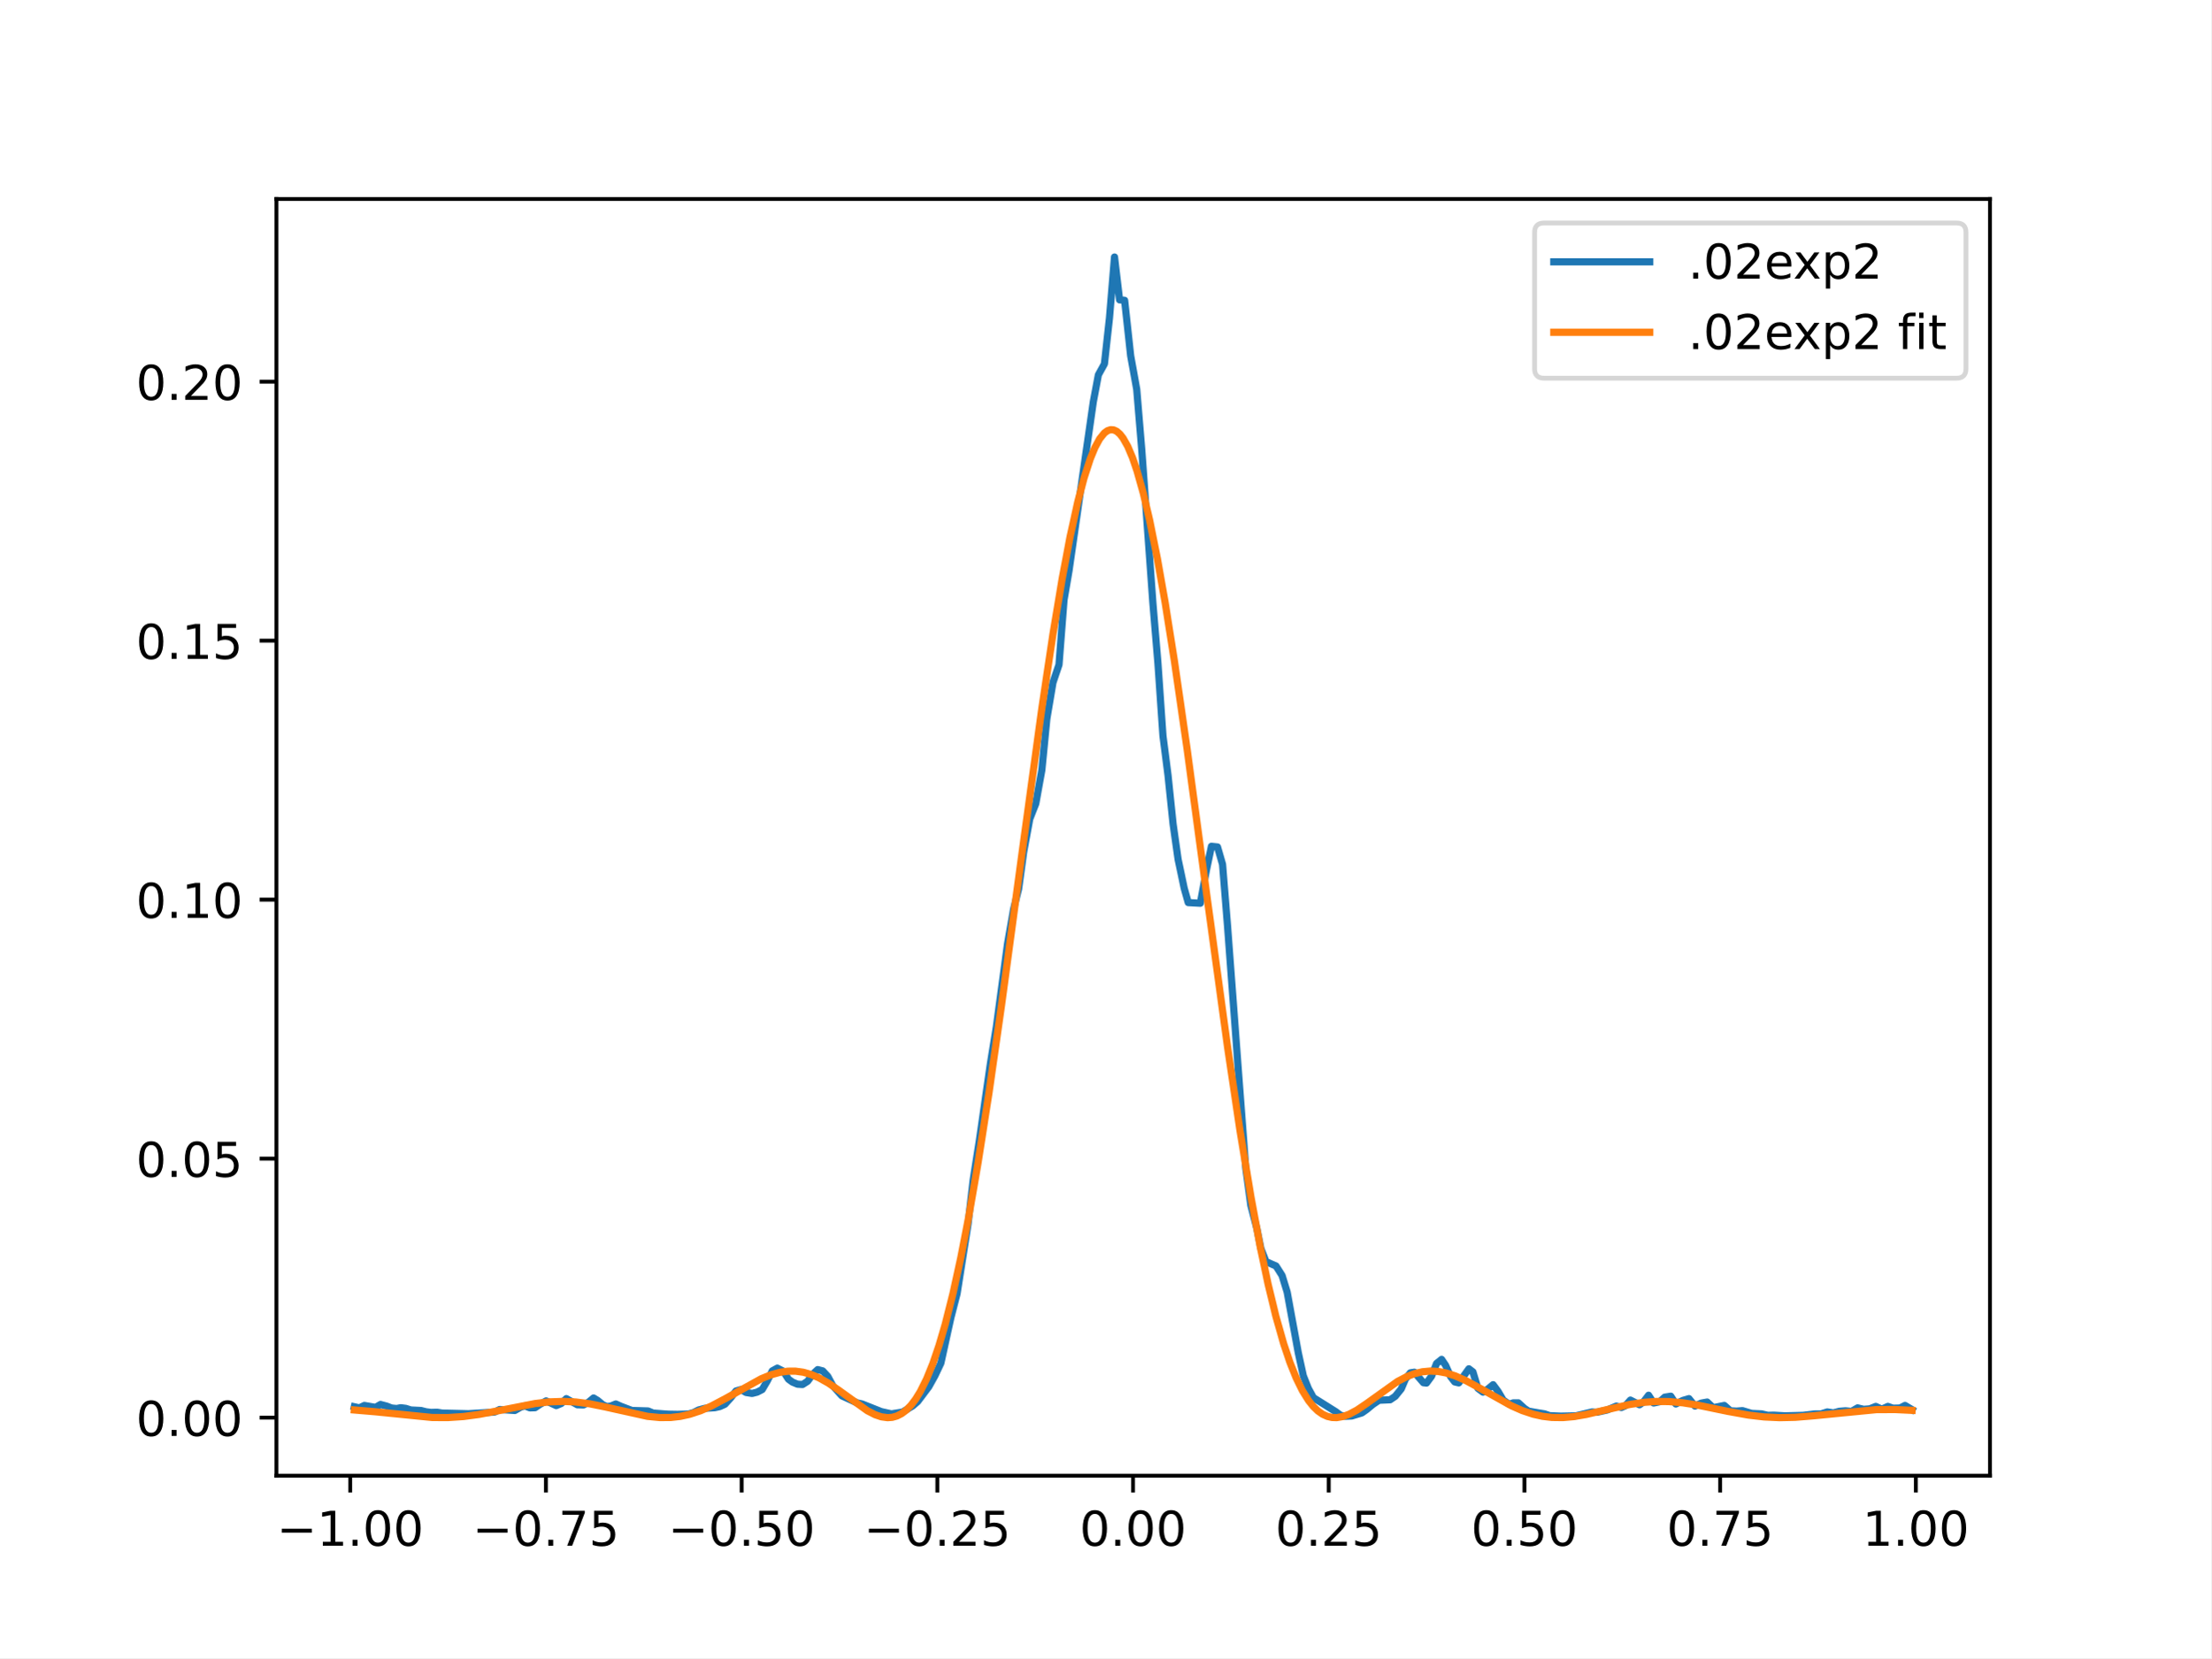
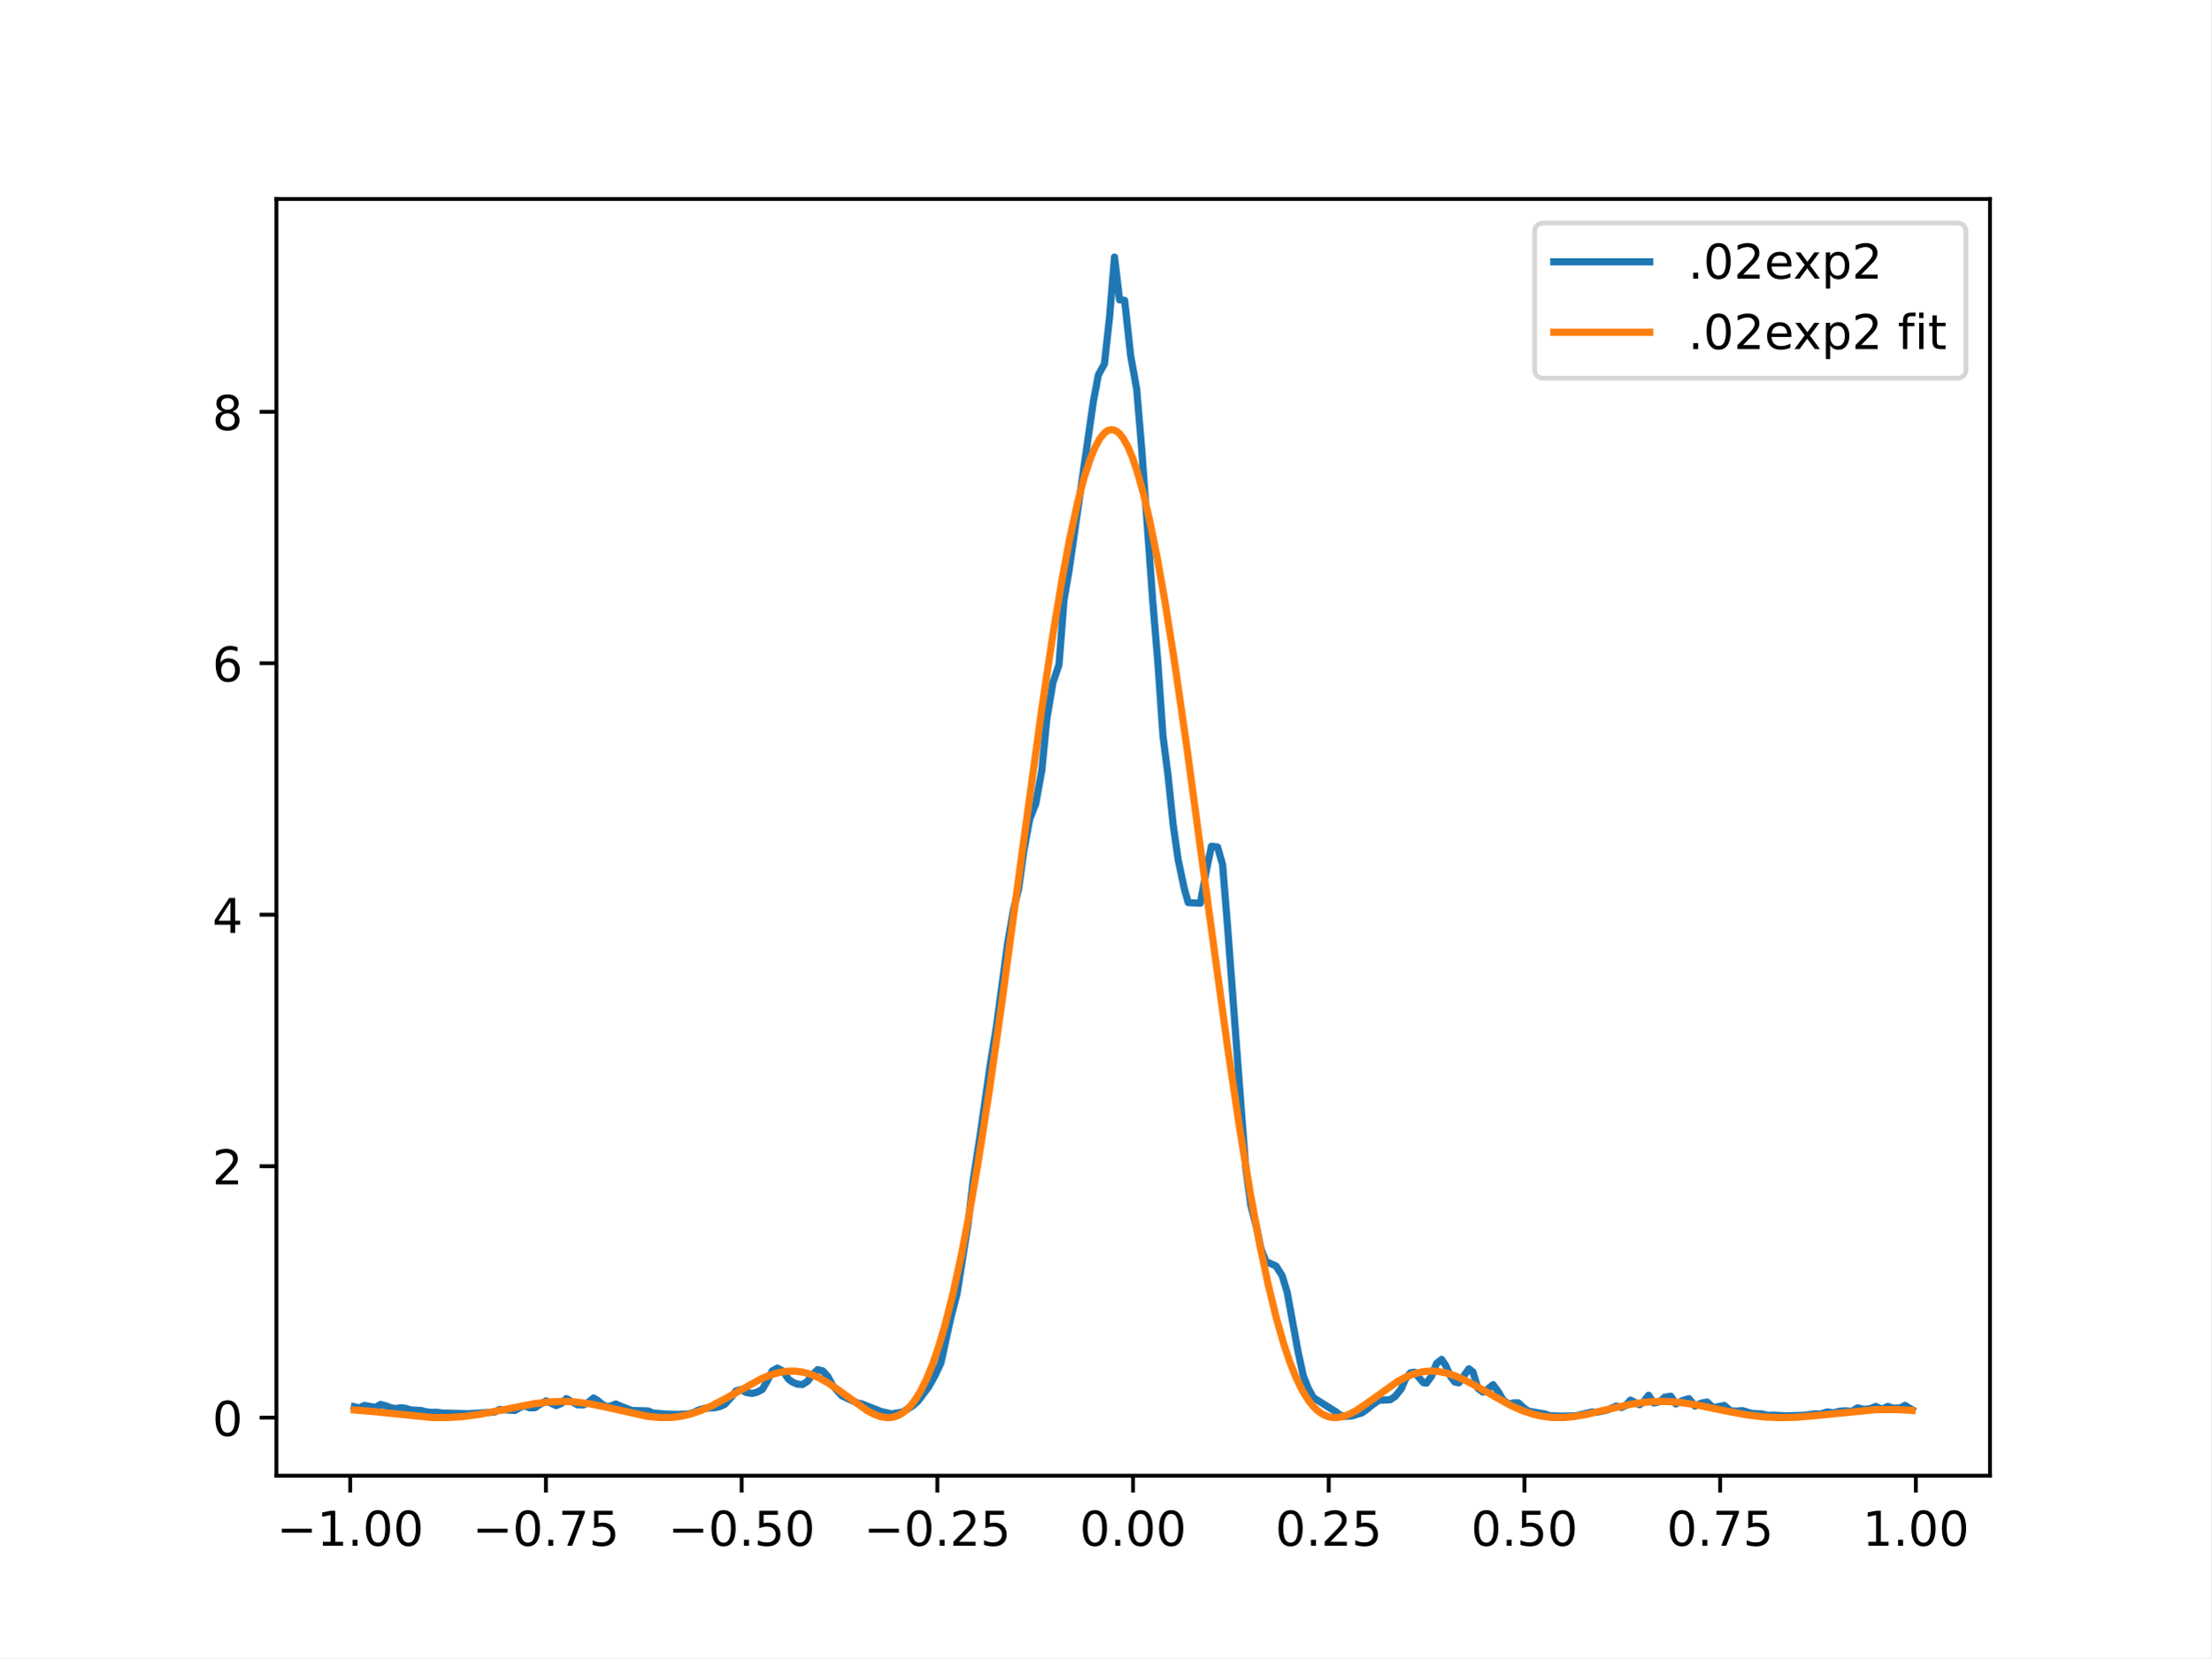
<svg xmlns="http://www.w3.org/2000/svg" xmlns:xlink="http://www.w3.org/1999/xlink" height="345.6pt" version="1.1" viewBox="0 0 460.8 345.6" width="460.8pt">
  <defs>
    <style type="text/css">*{stroke-linecap:butt;stroke-linejoin:round;}</style>
  </defs>
  <g id="figure_1">
    <g id="patch_1">
      <path d="M 0 345.6  L 460.8 345.6  L 460.8 0  L 0 0  z " style="fill:#ffffff;" />
    </g>
    <g id="axes_1">
      <g id="patch_2">
        <path d="M 57.6 307.584  L 414.72 307.584  L 414.72 41.472  L 57.6 41.472  z " style="fill:#ffffff;" />
      </g>
      <g id="matplotlib.axis_1">
        <g id="xtick_1">
          <g id="line2d_1">
            <defs>
-               <path d="M 0 0  L 0 3.5  " id="m2a68a736ae" style="stroke:#000000;stroke-width:0.8;" />
+               <path d="M 0 0  L 0 3.5  " id="mff30ae3c03" style="stroke:#000000;stroke-width:0.8;" />
            </defs>
            <g>
-               <use style="stroke:#000000;stroke-width:0.8;" x="72.983" xlink:href="#m2a68a736ae" y="307.584" />
+               <use style="stroke:#000000;stroke-width:0.8;" x="72.983" xlink:href="#mff30ae3c03" y="307.584" />
            </g>
          </g>
          <g id="text_1">
            <g transform="translate(57.66004 322.1824)scale(0.1 -0.1)">
              <defs>
                <path d="M 10.594 35.5  L 73.188 35.5  L 73.188 27.203  L 10.594 27.203  z " id="DejaVuSans-8722" />
                <path d="M 12.406 8.297  L 28.516 8.297  L 28.516 63.922  L 10.984 60.406  L 10.984 69.391  L 28.422 72.906  L 38.281 72.906  L 38.281 8.297  L 54.391 8.297  L 54.391 0  L 12.406 0  z " id="DejaVuSans-49" />
                <path d="M 10.688 12.406  L 21 12.406  L 21 0  L 10.688 0  z " id="DejaVuSans-46" />
                <path d="M 31.781 66.406  Q 24.172 66.406 20.328 58.906  Q 16.5 51.422 16.5 36.375  Q 16.5 21.391 20.328 13.891  Q 24.172 6.391 31.781 6.391  Q 39.453 6.391 43.281 13.891  Q 47.125 21.391 47.125 36.375  Q 47.125 51.422 43.281 58.906  Q 39.453 66.406 31.781 66.406  z M 31.781 74.219  Q 44.047 74.219 50.516 64.516  Q 56.984 54.828 56.984 36.375  Q 56.984 17.969 50.516 8.266  Q 44.047 -1.422 31.781 -1.422  Q 19.531 -1.422 13.062 8.266  Q 6.594 17.969 6.594 36.375  Q 6.594 54.828 13.062 64.516  Q 19.531 74.219 31.781 74.219  z " id="DejaVuSans-48" />
              </defs>
              <use xlink:href="#DejaVuSans-8722" />
              <use x="83.789" xlink:href="#DejaVuSans-49" />
              <use x="147.412" xlink:href="#DejaVuSans-46" />
              <use x="179.199" xlink:href="#DejaVuSans-48" />
              <use x="242.822" xlink:href="#DejaVuSans-48" />
            </g>
          </g>
        </g>
        <g id="xtick_2">
          <g id="line2d_2">
            <g>
-               <use style="stroke:#000000;stroke-width:0.8;" x="113.769" xlink:href="#m2a68a736ae" y="307.584" />
+               <use style="stroke:#000000;stroke-width:0.8;" x="113.769" xlink:href="#mff30ae3c03" y="307.584" />
            </g>
          </g>
          <g id="text_2">
            <g transform="translate(98.44652 322.1824)scale(0.1 -0.1)">
              <defs>
                <path d="M 8.203 72.906  L 55.078 72.906  L 55.078 68.703  L 28.609 0  L 18.312 0  L 43.219 64.594  L 8.203 64.594  z " id="DejaVuSans-55" />
                <path d="M 10.797 72.906  L 49.516 72.906  L 49.516 64.594  L 19.828 64.594  L 19.828 46.734  Q 21.969 47.469 24.109 47.828  Q 26.266 48.188 28.422 48.188  Q 40.625 48.188 47.75 41.5  Q 54.891 34.812 54.891 23.391  Q 54.891 11.625 47.562 5.094  Q 40.234 -1.422 26.906 -1.422  Q 22.312 -1.422 17.547 -0.641  Q 12.797 0.141 7.719 1.703  L 7.719 11.625  Q 12.109 9.234 16.797 8.062  Q 21.484 6.891 26.703 6.891  Q 35.156 6.891 40.078 11.328  Q 45.016 15.766 45.016 23.391  Q 45.016 31 40.078 35.438  Q 35.156 39.891 26.703 39.891  Q 22.75 39.891 18.812 39.016  Q 14.891 38.141 10.797 36.281  z " id="DejaVuSans-53" />
              </defs>
              <use xlink:href="#DejaVuSans-8722" />
              <use x="83.789" xlink:href="#DejaVuSans-48" />
              <use x="147.412" xlink:href="#DejaVuSans-46" />
              <use x="179.199" xlink:href="#DejaVuSans-55" />
              <use x="242.822" xlink:href="#DejaVuSans-53" />
            </g>
          </g>
        </g>
        <g id="xtick_3">
          <g id="line2d_3">
            <g>
-               <use style="stroke:#000000;stroke-width:0.8;" x="154.556" xlink:href="#m2a68a736ae" y="307.584" />
+               <use style="stroke:#000000;stroke-width:0.8;" x="154.556" xlink:href="#mff30ae3c03" y="307.584" />
            </g>
          </g>
          <g id="text_3">
            <g transform="translate(139.233 322.1824)scale(0.1 -0.1)">
              <use xlink:href="#DejaVuSans-8722" />
              <use x="83.789" xlink:href="#DejaVuSans-48" />
              <use x="147.412" xlink:href="#DejaVuSans-46" />
              <use x="179.199" xlink:href="#DejaVuSans-53" />
              <use x="242.822" xlink:href="#DejaVuSans-48" />
            </g>
          </g>
        </g>
        <g id="xtick_4">
          <g id="line2d_4">
            <g>
-               <use style="stroke:#000000;stroke-width:0.8;" x="195.342" xlink:href="#m2a68a736ae" y="307.584" />
+               <use style="stroke:#000000;stroke-width:0.8;" x="195.342" xlink:href="#mff30ae3c03" y="307.584" />
            </g>
          </g>
          <g id="text_4">
            <g transform="translate(180.0195 322.1824)scale(0.1 -0.1)">
              <defs>
                <path d="M 19.188 8.297  L 53.609 8.297  L 53.609 0  L 7.328 0  L 7.328 8.297  Q 12.938 14.109 22.625 23.891  Q 32.328 33.688 34.812 36.531  Q 39.547 41.844 41.422 45.531  Q 43.312 49.219 43.312 52.781  Q 43.312 58.594 39.234 62.25  Q 35.156 65.922 28.609 65.922  Q 23.969 65.922 18.812 64.312  Q 13.672 62.703 7.812 59.422  L 7.812 69.391  Q 13.766 71.781 18.938 73  Q 24.125 74.219 28.422 74.219  Q 39.75 74.219 46.484 68.547  Q 53.219 62.891 53.219 53.422  Q 53.219 48.922 51.531 44.891  Q 49.859 40.875 45.406 35.406  Q 44.188 33.984 37.641 27.219  Q 31.109 20.453 19.188 8.297  z " id="DejaVuSans-50" />
              </defs>
              <use xlink:href="#DejaVuSans-8722" />
              <use x="83.789" xlink:href="#DejaVuSans-48" />
              <use x="147.412" xlink:href="#DejaVuSans-46" />
              <use x="179.199" xlink:href="#DejaVuSans-50" />
              <use x="242.822" xlink:href="#DejaVuSans-53" />
            </g>
          </g>
        </g>
        <g id="xtick_5">
          <g id="line2d_5">
            <g>
-               <use style="stroke:#000000;stroke-width:0.8;" x="236.129" xlink:href="#m2a68a736ae" y="307.584" />
+               <use style="stroke:#000000;stroke-width:0.8;" x="236.129" xlink:href="#mff30ae3c03" y="307.584" />
            </g>
          </g>
          <g id="text_5">
            <g transform="translate(224.9958 322.1824)scale(0.1 -0.1)">
              <use xlink:href="#DejaVuSans-48" />
              <use x="63.623" xlink:href="#DejaVuSans-46" />
              <use x="95.41" xlink:href="#DejaVuSans-48" />
              <use x="159.033" xlink:href="#DejaVuSans-48" />
            </g>
          </g>
        </g>
        <g id="xtick_6">
          <g id="line2d_6">
            <g>
-               <use style="stroke:#000000;stroke-width:0.8;" x="276.915" xlink:href="#m2a68a736ae" y="307.584" />
+               <use style="stroke:#000000;stroke-width:0.8;" x="276.915" xlink:href="#mff30ae3c03" y="307.584" />
            </g>
          </g>
          <g id="text_6">
            <g transform="translate(265.7823 322.1824)scale(0.1 -0.1)">
              <use xlink:href="#DejaVuSans-48" />
              <use x="63.623" xlink:href="#DejaVuSans-46" />
              <use x="95.41" xlink:href="#DejaVuSans-50" />
              <use x="159.033" xlink:href="#DejaVuSans-53" />
            </g>
          </g>
        </g>
        <g id="xtick_7">
          <g id="line2d_7">
            <g>
-               <use style="stroke:#000000;stroke-width:0.8;" x="317.702" xlink:href="#m2a68a736ae" y="307.584" />
+               <use style="stroke:#000000;stroke-width:0.8;" x="317.702" xlink:href="#mff30ae3c03" y="307.584" />
            </g>
          </g>
          <g id="text_7">
            <g transform="translate(306.5688 322.1824)scale(0.1 -0.1)">
              <use xlink:href="#DejaVuSans-48" />
              <use x="63.623" xlink:href="#DejaVuSans-46" />
              <use x="95.41" xlink:href="#DejaVuSans-53" />
              <use x="159.033" xlink:href="#DejaVuSans-48" />
            </g>
          </g>
        </g>
        <g id="xtick_8">
          <g id="line2d_8">
            <g>
-               <use style="stroke:#000000;stroke-width:0.8;" x="358.488" xlink:href="#m2a68a736ae" y="307.584" />
+               <use style="stroke:#000000;stroke-width:0.8;" x="358.488" xlink:href="#mff30ae3c03" y="307.584" />
            </g>
          </g>
          <g id="text_8">
            <g transform="translate(347.3553 322.1824)scale(0.1 -0.1)">
              <use xlink:href="#DejaVuSans-48" />
              <use x="63.623" xlink:href="#DejaVuSans-46" />
              <use x="95.41" xlink:href="#DejaVuSans-55" />
              <use x="159.033" xlink:href="#DejaVuSans-53" />
            </g>
          </g>
        </g>
        <g id="xtick_9">
          <g id="line2d_9">
            <g>
-               <use style="stroke:#000000;stroke-width:0.8;" x="399.275" xlink:href="#m2a68a736ae" y="307.584" />
+               <use style="stroke:#000000;stroke-width:0.8;" x="399.275" xlink:href="#mff30ae3c03" y="307.584" />
            </g>
          </g>
          <g id="text_9">
            <g transform="translate(388.1418 322.1824)scale(0.1 -0.1)">
              <use xlink:href="#DejaVuSans-49" />
              <use x="63.623" xlink:href="#DejaVuSans-46" />
              <use x="95.41" xlink:href="#DejaVuSans-48" />
              <use x="159.033" xlink:href="#DejaVuSans-48" />
            </g>
          </g>
        </g>
      </g>
      <g id="matplotlib.axis_2">
        <g id="ytick_1">
          <g id="line2d_10">
            <defs>
-               <path d="M 0 0  L -3.5 0  " id="m5c6362e854" style="stroke:#000000;stroke-width:0.8;" />
+               <path d="M 0 0  L -3.5 0  " id="m3952f6b83d" style="stroke:#000000;stroke-width:0.8;" />
            </defs>
            <g>
-               <use style="stroke:#000000;stroke-width:0.8;" x="57.6" xlink:href="#m5c6362e854" y="295.488" />
+               <use style="stroke:#000000;stroke-width:0.8;" x="57.6" xlink:href="#m3952f6b83d" y="295.488" />
            </g>
          </g>
          <g id="text_10">
-             <g transform="translate(28.33438 299.2872)scale(0.1 -0.1)">
-               <use xlink:href="#DejaVuSans-48" />
-               <use x="63.623" xlink:href="#DejaVuSans-46" />
-               <use x="95.41" xlink:href="#DejaVuSans-48" />
-               <use x="159.033" xlink:href="#DejaVuSans-48" />
+             <g transform="translate(44.2375 299.2872)scale(0.1 -0.1)">
+               <use xlink:href="#DejaVuSans-48" />
            </g>
          </g>
        </g>
        <g id="ytick_2">
          <g id="line2d_11">
            <g>
-               <use style="stroke:#000000;stroke-width:0.8;" x="57.6" xlink:href="#m5c6362e854" y="241.502" />
+               <use style="stroke:#000000;stroke-width:0.8;" x="57.6" xlink:href="#m3952f6b83d" y="243.071" />
            </g>
          </g>
          <g id="text_11">
-             <g transform="translate(28.33438 245.3009)scale(0.1 -0.1)">
-               <use xlink:href="#DejaVuSans-48" />
-               <use x="63.623" xlink:href="#DejaVuSans-46" />
-               <use x="95.41" xlink:href="#DejaVuSans-48" />
-               <use x="159.033" xlink:href="#DejaVuSans-53" />
+             <g transform="translate(44.2375 246.8705)scale(0.1 -0.1)">
+               <use xlink:href="#DejaVuSans-50" />
            </g>
          </g>
        </g>
        <g id="ytick_3">
          <g id="line2d_12">
            <g>
-               <use style="stroke:#000000;stroke-width:0.8;" x="57.6" xlink:href="#m5c6362e854" y="187.515" />
+               <use style="stroke:#000000;stroke-width:0.8;" x="57.6" xlink:href="#m3952f6b83d" y="190.654" />
            </g>
          </g>
          <g id="text_12">
-             <g transform="translate(28.33438 191.3147)scale(0.1 -0.1)">
-               <use xlink:href="#DejaVuSans-48" />
-               <use x="63.623" xlink:href="#DejaVuSans-46" />
-               <use x="95.41" xlink:href="#DejaVuSans-49" />
-               <use x="159.033" xlink:href="#DejaVuSans-48" />
+             <g transform="translate(44.2375 194.4537)scale(0.1 -0.1)">
+               <defs>
+                 <path d="M 37.797 64.312  L 12.891 25.391  L 37.797 25.391  z M 35.203 72.906  L 47.609 72.906  L 47.609 25.391  L 58.016 25.391  L 58.016 17.188  L 47.609 17.188  L 47.609 0  L 37.797 0  L 37.797 17.188  L 4.891 17.188  L 4.891 26.703  z " id="DejaVuSans-52" />
+               </defs>
+               <use xlink:href="#DejaVuSans-52" />
            </g>
          </g>
        </g>
        <g id="ytick_4">
          <g id="line2d_13">
            <g>
-               <use style="stroke:#000000;stroke-width:0.8;" x="57.6" xlink:href="#m5c6362e854" y="133.529" />
+               <use style="stroke:#000000;stroke-width:0.8;" x="57.6" xlink:href="#m3952f6b83d" y="138.238" />
            </g>
          </g>
          <g id="text_13">
-             <g transform="translate(28.33438 137.3284)scale(0.1 -0.1)">
-               <use xlink:href="#DejaVuSans-48" />
-               <use x="63.623" xlink:href="#DejaVuSans-46" />
-               <use x="95.41" xlink:href="#DejaVuSans-49" />
-               <use x="159.033" xlink:href="#DejaVuSans-53" />
+             <g transform="translate(44.2375 142.0369)scale(0.1 -0.1)">
+               <defs>
+                 <path d="M 33.016 40.375  Q 26.375 40.375 22.484 35.828  Q 18.609 31.297 18.609 23.391  Q 18.609 15.531 22.484 10.953  Q 26.375 6.391 33.016 6.391  Q 39.656 6.391 43.531 10.953  Q 47.406 15.531 47.406 23.391  Q 47.406 31.297 43.531 35.828  Q 39.656 40.375 33.016 40.375  z M 52.594 71.297  L 52.594 62.312  Q 48.875 64.062 45.094 64.984  Q 41.312 65.922 37.594 65.922  Q 27.828 65.922 22.672 59.328  Q 17.531 52.734 16.797 39.406  Q 19.672 43.656 24.016 45.922  Q 28.375 48.188 33.594 48.188  Q 44.578 48.188 50.953 41.516  Q 57.328 34.859 57.328 23.391  Q 57.328 12.156 50.688 5.359  Q 44.047 -1.422 33.016 -1.422  Q 20.359 -1.422 13.672 8.266  Q 6.984 17.969 6.984 36.375  Q 6.984 53.656 15.188 63.938  Q 23.391 74.219 37.203 74.219  Q 40.922 74.219 44.703 73.484  Q 48.484 72.75 52.594 71.297  z " id="DejaVuSans-54" />
+               </defs>
+               <use xlink:href="#DejaVuSans-54" />
            </g>
          </g>
        </g>
        <g id="ytick_5">
          <g id="line2d_14">
            <g>
-               <use style="stroke:#000000;stroke-width:0.8;" x="57.6" xlink:href="#m5c6362e854" y="79.543" />
+               <use style="stroke:#000000;stroke-width:0.8;" x="57.6" xlink:href="#m3952f6b83d" y="85.821" />
            </g>
          </g>
          <g id="text_14">
-             <g transform="translate(28.33438 83.34209)scale(0.1 -0.1)">
-               <use xlink:href="#DejaVuSans-48" />
-               <use x="63.623" xlink:href="#DejaVuSans-46" />
-               <use x="95.41" xlink:href="#DejaVuSans-50" />
-               <use x="159.033" xlink:href="#DejaVuSans-48" />
+             <g transform="translate(44.2375 89.62017)scale(0.1 -0.1)">
+               <defs>
+                 <path d="M 31.781 34.625  Q 24.75 34.625 20.719 30.859  Q 16.703 27.094 16.703 20.516  Q 16.703 13.922 20.719 10.156  Q 24.75 6.391 31.781 6.391  Q 38.812 6.391 42.859 10.172  Q 46.922 13.969 46.922 20.516  Q 46.922 27.094 42.891 30.859  Q 38.875 34.625 31.781 34.625  z M 21.922 38.812  Q 15.578 40.375 12.031 44.719  Q 8.5 49.078 8.5 55.328  Q 8.5 64.062 14.719 69.141  Q 20.953 74.219 31.781 74.219  Q 42.672 74.219 48.875 69.141  Q 55.078 64.062 55.078 55.328  Q 55.078 49.078 51.531 44.719  Q 48 40.375 41.703 38.812  Q 48.828 37.156 52.797 32.312  Q 56.781 27.484 56.781 20.516  Q 56.781 9.906 50.312 4.234  Q 43.844 -1.422 31.781 -1.422  Q 19.734 -1.422 13.25 4.234  Q 6.781 9.906 6.781 20.516  Q 6.781 27.484 10.781 32.312  Q 14.797 37.156 21.922 38.812  z M 18.312 54.391  Q 18.312 48.734 21.844 45.562  Q 25.391 42.391 31.781 42.391  Q 38.141 42.391 41.719 45.562  Q 45.312 48.734 45.312 54.391  Q 45.312 60.062 41.719 63.234  Q 38.141 66.406 31.781 66.406  Q 25.391 66.406 21.844 63.234  Q 18.312 60.062 18.312 54.391  z " id="DejaVuSans-56" />
+               </defs>
+               <use xlink:href="#DejaVuSans-56" />
            </g>
          </g>
        </g>
      </g>
      <g id="line2d_15">
-         <path clip-path="url(#pb1688c7084)" d="M 73.833 293.212  L 74.885 293.448  L 75.937 292.941  L 78.251 293.347  L 79.303 292.738  L 80.566 293.076  L 81.618 293.482  L 82.67 293.583  L 83.511 293.414  L 84.563 293.55  L 85.615 293.888  L 87.719 293.989  L 88.771 294.259  L 89.823 294.395  L 91.086 294.361  L 92.138 294.53  L 97.608 294.665  L 103.079 294.327  L 104.131 293.786  L 107.287 293.989  L 108.55 293.279  L 109.391 293.043  L 110.443 293.448  L 111.495 293.414  L 112.547 292.705  L 113.81 291.995  L 115.914 292.975  L 116.966 292.536  L 118.018 291.522  L 120.332 292.806  L 121.595 292.84  L 122.647 292.265  L 123.699 291.386  L 124.54 291.893  L 125.592 292.772  L 126.434 293.178  L 127.276 293.076  L 128.328 292.637  L 129.38 293.11  L 131.694 293.989  L 135.061 294.09  L 136.113 294.53  L 139.269 294.766  L 141.162 294.8  L 143.477 294.733  L 144.529 294.428  L 145.581 293.888  L 146.843 293.55  L 148.947 293.414  L 149.999 293.178  L 151.051 292.705  L 152.314 291.319  L 153.366 289.933  L 154.418 289.629  L 155.47 290.237  L 156.732 290.44  L 157.784 290.17  L 158.836 289.629  L 159.888 287.837  L 160.94 285.742  L 161.992 285.167  L 163.255 285.809  L 164.307 287.465  L 165.148 288.074  L 166.2 288.513  L 167.252 288.581  L 168.304 287.905  L 169.356 286.451  L 170.409 285.471  L 171.461 285.742  L 172.513 286.891  L 173.565 288.851  L 175.458 290.947  L 178.614 292.4  L 179.666 292.637  L 183.664 294.226  L 185.768 294.699  L 188.083 294.327  L 190.187 293.043  L 191.239 292.13  L 193.553 289.054  L 194.815 286.789  L 196.078 284.119  L 198.182 274.554  L 199.444 269.687  L 201.759 255.017  L 202.811 245.925  L 204.073 237.914  L 206.388 221.792  L 207.65 213.984  L 209.965 196.78  L 211.227 189.512  L 212.279 185.287  L 213.331 177.615  L 214.594 170.72  L 215.856 167.509  L 217.118 160.546  L 218.17 149.797  L 219.433 142.294  L 220.695 138.542  L 221.747 125.022  L 222.799 118.87  L 227.849 83.752  L 228.901 78.141  L 230.163 75.842  L 231.215 66.311  L 232.268 53.568  L 233.32 62.491  L 234.372 62.593  L 235.634 74.152  L 236.896 81.149  L 237.948 93.79  L 240.263 125.664  L 241.315 138.238  L 242.367 153.414  L 243.419 161.593  L 244.471 171.734  L 245.523 179.136  L 246.785 185.118  L 247.627 188.127  L 250.152 188.262  L 251.414 181.4  L 252.466 176.398  L 253.729 176.533  L 254.781 180.15  L 255.833 193.163  L 258.358 226.862  L 259.62 243.491  L 260.672 251.198  L 261.935 256.099  L 262.776 260.223  L 263.828 262.96  L 265.932 263.873  L 267.195 265.867  L 268.247 269.315  L 270.561 281.922  L 271.613 286.756  L 272.665 289.392  L 273.717 291.319  L 278.346 294.226  L 279.398 295.003  L 280.45 295.206  L 281.713 295.138  L 283.817 294.496  L 284.869 293.752  L 286.131 292.705  L 287.394 291.86  L 289.708 291.758  L 290.76 291.048  L 292.022 289.493  L 292.864 287.499  L 293.916 286.147  L 294.758 286.012  L 296.651 288.209  L 297.283 288.277  L 298.335 286.857  L 299.387 284.187  L 300.439 283.342  L 301.28 284.592  L 302.332 286.958  L 303.174 288.04  L 304.016 288.243  L 306.12 285.302  L 306.961 285.944  L 308.013 289.392  L 309.065 290.17  L 310.117 289.493  L 311.169 288.615  L 312.221 290.034  L 313.273 291.826  L 314.536 292.705  L 315.377 292.4  L 316.429 292.4  L 317.692 293.55  L 318.533 294.124  L 320.638 294.496  L 321.9 294.699  L 322.952 295.071  L 325.266 295.172  L 328.422 295.104  L 331.789 294.293  L 332.841 294.361  L 334.945 293.888  L 336.839 293.076  L 337.891 293.381  L 338.732 293.009  L 339.784 291.826  L 341.678 292.806  L 342.52 292.198  L 343.572 290.812  L 344.624 292.434  L 345.886 292.164  L 346.938 291.217  L 348.201 291.015  L 349.253 292.637  L 350.725 291.893  L 351.988 291.522  L 353.25 293.076  L 354.513 292.468  L 355.775 292.231  L 357.038 293.414  L 359.352 292.941  L 360.614 294.057  L 361.877 294.124  L 363.139 294.023  L 365.033 294.597  L 367.137 294.699  L 368.399 295.003  L 369.662 294.969  L 371.976 295.104  L 375.764 295.003  L 378.288 294.699  L 379.551 294.699  L 380.813 294.293  L 382.076 294.496  L 383.338 294.158  L 384.601 294.057  L 385.863 294.192  L 387.125 293.448  L 388.388 293.752  L 389.65 293.651  L 390.913 293.144  L 392.175 293.719  L 393.438 293.144  L 394.49 293.516  L 395.962 293.482  L 397.014 292.941  L 398.487 293.82  L 398.487 293.82  " style="fill:none;stroke:#1f77b4;stroke-linecap:square;stroke-width:1.5;" />
+         <path clip-path="url(#p4b819ec51a)" d="M 73.833 293.212  L 74.885 293.448  L 75.937 292.941  L 78.251 293.347  L 79.303 292.738  L 80.566 293.076  L 81.618 293.482  L 82.67 293.583  L 83.511 293.414  L 84.563 293.55  L 85.615 293.888  L 87.719 293.989  L 88.771 294.259  L 89.823 294.395  L 91.086 294.361  L 92.138 294.53  L 97.608 294.665  L 103.079 294.327  L 104.131 293.786  L 107.287 293.989  L 108.55 293.279  L 109.391 293.043  L 110.443 293.448  L 111.495 293.414  L 112.547 292.705  L 113.81 291.995  L 115.914 292.975  L 116.966 292.536  L 118.018 291.522  L 120.332 292.806  L 121.595 292.84  L 122.647 292.265  L 123.699 291.386  L 124.54 291.893  L 125.592 292.772  L 126.434 293.178  L 127.276 293.076  L 128.328 292.637  L 129.38 293.11  L 131.694 293.989  L 135.061 294.09  L 136.113 294.53  L 139.269 294.766  L 141.162 294.8  L 143.477 294.733  L 144.529 294.428  L 145.581 293.888  L 146.843 293.55  L 148.947 293.414  L 149.999 293.178  L 151.051 292.705  L 152.314 291.319  L 153.366 289.933  L 154.418 289.629  L 155.47 290.237  L 156.732 290.44  L 157.784 290.17  L 158.836 289.629  L 159.888 287.837  L 160.94 285.742  L 161.992 285.167  L 163.255 285.809  L 164.307 287.465  L 165.148 288.074  L 166.2 288.513  L 167.252 288.581  L 168.304 287.905  L 169.356 286.451  L 170.409 285.471  L 171.461 285.742  L 172.513 286.891  L 173.565 288.851  L 175.458 290.947  L 178.614 292.4  L 179.666 292.637  L 183.664 294.226  L 185.768 294.699  L 188.083 294.327  L 190.187 293.043  L 191.239 292.13  L 193.553 289.054  L 194.815 286.789  L 196.078 284.119  L 198.182 274.554  L 199.444 269.687  L 201.759 255.017  L 202.811 245.925  L 204.073 237.914  L 206.388 221.792  L 207.65 213.984  L 209.965 196.78  L 211.227 189.512  L 212.279 185.287  L 213.331 177.615  L 214.594 170.72  L 215.856 167.509  L 217.118 160.546  L 218.17 149.797  L 219.433 142.294  L 220.695 138.542  L 221.747 125.022  L 222.799 118.87  L 227.849 83.752  L 228.901 78.141  L 230.163 75.842  L 231.215 66.311  L 232.268 53.568  L 233.32 62.491  L 234.372 62.593  L 235.634 74.152  L 236.896 81.149  L 237.948 93.79  L 240.263 125.664  L 241.315 138.238  L 242.367 153.414  L 243.419 161.593  L 244.471 171.734  L 245.523 179.136  L 246.785 185.118  L 247.627 188.127  L 250.152 188.262  L 251.414 181.4  L 252.466 176.398  L 253.729 176.533  L 254.781 180.15  L 255.833 193.163  L 258.358 226.862  L 259.62 243.491  L 260.672 251.198  L 261.935 256.099  L 262.776 260.223  L 263.828 262.96  L 265.932 263.873  L 267.195 265.867  L 268.247 269.315  L 270.561 281.922  L 271.613 286.756  L 272.665 289.392  L 273.717 291.319  L 278.346 294.226  L 279.398 295.003  L 280.45 295.206  L 281.713 295.138  L 283.817 294.496  L 284.869 293.752  L 286.131 292.705  L 287.394 291.86  L 289.708 291.758  L 290.76 291.048  L 292.022 289.493  L 292.864 287.499  L 293.916 286.147  L 294.758 286.012  L 296.651 288.209  L 297.283 288.277  L 298.335 286.857  L 299.387 284.187  L 300.439 283.342  L 301.28 284.592  L 302.332 286.958  L 303.174 288.04  L 304.016 288.243  L 306.12 285.302  L 306.961 285.944  L 308.013 289.392  L 309.065 290.17  L 310.117 289.493  L 311.169 288.615  L 312.221 290.034  L 313.273 291.826  L 314.536 292.705  L 315.377 292.4  L 316.429 292.4  L 317.692 293.55  L 318.533 294.124  L 320.638 294.496  L 321.9 294.699  L 322.952 295.071  L 325.266 295.172  L 328.422 295.104  L 331.789 294.293  L 332.841 294.361  L 334.945 293.888  L 336.839 293.076  L 337.891 293.381  L 338.732 293.009  L 339.784 291.826  L 341.678 292.806  L 342.52 292.198  L 343.572 290.812  L 344.624 292.434  L 345.886 292.164  L 346.938 291.217  L 348.201 291.015  L 349.253 292.637  L 350.725 291.893  L 351.988 291.522  L 353.25 293.076  L 354.513 292.468  L 355.775 292.231  L 357.038 293.414  L 359.352 292.941  L 360.614 294.057  L 361.877 294.124  L 363.139 294.023  L 365.033 294.597  L 367.137 294.699  L 368.399 295.003  L 369.662 294.969  L 371.976 295.104  L 375.764 295.003  L 378.288 294.699  L 379.551 294.699  L 380.813 294.293  L 382.076 294.496  L 383.338 294.158  L 384.601 294.057  L 385.863 294.192  L 387.125 293.448  L 388.388 293.752  L 389.65 293.651  L 390.913 293.144  L 392.175 293.719  L 393.438 293.144  L 394.49 293.516  L 395.962 293.482  L 397.014 292.941  L 398.487 293.82  L 398.487 293.82  " style="fill:none;stroke:#1f77b4;stroke-linecap:square;stroke-width:1.5;" />
      </g>
      <g id="line2d_16">
-         <path clip-path="url(#pb1688c7084)" d="M 73.833 293.885  L 78.057 294.245  L 90.082 295.453  L 93.331 295.467  L 96.581 295.251  L 99.831 294.815  L 104.056 294.007  L 111.53 292.541  L 114.455 292.201  L 117.38 292.095  L 119.98 292.22  L 122.905 292.601  L 126.154 293.261  L 134.929 295.212  L 137.529 295.466  L 139.804 295.447  L 141.753 295.223  L 143.703 294.798  L 145.978 294.05  L 148.253 293.058  L 151.178 291.51  L 158.652 287.37  L 160.602 286.58  L 162.552 286.034  L 164.177 285.802  L 165.802 285.795  L 167.427 286.025  L 169.052 286.492  L 170.677 287.186  L 172.627 288.283  L 174.901 289.839  L 180.751 294.039  L 182.376 294.873  L 183.676 295.311  L 184.976 295.487  L 185.951 295.414  L 186.926 295.14  L 187.901 294.645  L 188.875 293.905  L 189.85 292.902  L 190.825 291.615  L 191.8 290.029  L 193.1 287.42  L 194.4 284.22  L 195.7 280.403  L 197 275.955  L 198.625 269.498  L 200.25 262.053  L 201.875 253.652  L 203.825 242.391  L 206.099 227.819  L 208.699 209.668  L 212.924 178.319  L 217.149 147.463  L 219.424 132.262  L 221.373 120.543  L 222.998 111.935  L 224.623 104.552  L 225.923 99.619  L 227.223 95.618  L 228.198 93.258  L 229.173 91.466  L 230.148 90.254  L 230.798 89.772  L 231.448 89.553  L 232.098 89.599  L 232.748 89.907  L 233.398 90.479  L 234.048 91.311  L 235.023 93.043  L 235.998 95.345  L 236.972 98.199  L 238.272 102.832  L 239.572 108.357  L 241.197 116.416  L 242.822 125.617  L 244.772 137.925  L 247.372 155.961  L 251.597 187.302  L 255.821 218.196  L 258.421 235.668  L 260.696 249.454  L 262.646 259.935  L 264.271 267.636  L 265.896 274.354  L 267.521 280.077  L 268.82 283.942  L 270.12 287.191  L 271.42 289.845  L 272.72 291.935  L 273.695 293.155  L 274.67 294.097  L 275.645 294.779  L 276.62 295.222  L 277.595 295.447  L 278.57 295.478  L 279.87 295.253  L 281.17 294.776  L 282.795 293.905  L 284.744 292.589  L 291.244 287.949  L 293.194 286.928  L 294.819 286.309  L 296.444 285.921  L 298.069 285.771  L 299.693 285.856  L 301.318 286.16  L 303.268 286.78  L 305.543 287.788  L 308.468 289.376  L 314.968 293.008  L 317.242 294.01  L 319.517 294.77  L 321.467 295.206  L 323.417 295.44  L 325.692 295.47  L 327.967 295.271  L 330.567 294.826  L 334.791 293.835  L 339.666 292.735  L 342.591 292.295  L 345.191 292.11  L 347.79 292.133  L 350.715 292.392  L 353.965 292.91  L 360.14 294.188  L 364.364 294.952  L 367.614 295.332  L 370.864 295.485  L 374.114 295.414  L 378.014 295.094  L 391.013 293.812  L 394.912 293.79  L 398.487 293.966  L 398.487 293.966  " style="fill:none;stroke:#ff7f0e;stroke-linecap:square;stroke-width:1.5;" />
+         <path clip-path="url(#p4b819ec51a)" d="M 73.833 293.885  L 78.057 294.245  L 90.082 295.453  L 93.331 295.467  L 96.581 295.251  L 99.831 294.815  L 104.056 294.007  L 111.53 292.541  L 114.455 292.201  L 117.38 292.095  L 119.98 292.22  L 122.905 292.601  L 126.154 293.261  L 134.929 295.212  L 137.529 295.466  L 139.804 295.447  L 141.753 295.223  L 143.703 294.798  L 145.978 294.05  L 148.253 293.058  L 151.178 291.51  L 158.652 287.37  L 160.602 286.58  L 162.552 286.034  L 164.177 285.802  L 165.802 285.795  L 167.427 286.025  L 169.052 286.492  L 170.677 287.186  L 172.627 288.283  L 174.901 289.839  L 180.751 294.039  L 182.376 294.873  L 183.676 295.311  L 184.976 295.487  L 185.951 295.414  L 186.926 295.14  L 187.901 294.645  L 188.875 293.905  L 189.85 292.902  L 190.825 291.615  L 191.8 290.029  L 193.1 287.42  L 194.4 284.22  L 195.7 280.403  L 197 275.955  L 198.625 269.498  L 200.25 262.053  L 201.875 253.652  L 203.825 242.391  L 206.099 227.819  L 208.699 209.668  L 212.924 178.319  L 217.149 147.463  L 219.424 132.262  L 221.373 120.543  L 222.998 111.936  L 224.623 104.552  L 225.923 99.619  L 227.223 95.618  L 228.198 93.258  L 229.173 91.466  L 230.148 90.254  L 230.798 89.772  L 231.448 89.553  L 232.098 89.599  L 232.748 89.908  L 233.398 90.479  L 234.048 91.311  L 235.023 93.043  L 235.998 95.345  L 236.972 98.199  L 238.272 102.832  L 239.572 108.357  L 241.197 116.416  L 242.822 125.617  L 244.772 137.925  L 247.372 155.961  L 251.597 187.302  L 255.821 218.196  L 258.421 235.668  L 260.696 249.454  L 262.646 259.935  L 264.271 267.636  L 265.896 274.354  L 267.521 280.077  L 268.82 283.942  L 270.12 287.191  L 271.42 289.845  L 272.72 291.935  L 273.695 293.155  L 274.67 294.097  L 275.645 294.779  L 276.62 295.222  L 277.595 295.447  L 278.57 295.478  L 279.87 295.253  L 281.17 294.776  L 282.795 293.905  L 284.744 292.589  L 291.244 287.949  L 293.194 286.928  L 294.819 286.309  L 296.444 285.921  L 298.069 285.771  L 299.693 285.856  L 301.318 286.16  L 303.268 286.78  L 305.543 287.788  L 308.468 289.376  L 314.968 293.008  L 317.242 294.01  L 319.517 294.77  L 321.467 295.206  L 323.417 295.44  L 325.692 295.47  L 327.967 295.271  L 330.567 294.826  L 334.791 293.835  L 339.666 292.735  L 342.591 292.295  L 345.191 292.11  L 347.79 292.133  L 350.715 292.392  L 353.965 292.91  L 360.14 294.188  L 364.364 294.952  L 367.614 295.332  L 370.864 295.485  L 374.114 295.414  L 378.014 295.094  L 391.013 293.812  L 394.912 293.79  L 398.487 293.966  L 398.487 293.966  " style="fill:none;stroke:#ff7f0e;stroke-linecap:square;stroke-width:1.5;" />
      </g>
      <g id="patch_3">
        <path d="M 57.6 307.584  L 57.6 41.472  " style="fill:none;stroke:#000000;stroke-linecap:square;stroke-linejoin:miter;stroke-width:0.8;" />
      </g>
      <g id="patch_4">
        <path d="M 414.72 307.584  L 414.72 41.472  " style="fill:none;stroke:#000000;stroke-linecap:square;stroke-linejoin:miter;stroke-width:0.8;" />
      </g>
      <g id="patch_5">
        <path d="M 57.6 307.584  L 414.72 307.584  " style="fill:none;stroke:#000000;stroke-linecap:square;stroke-linejoin:miter;stroke-width:0.8;" />
      </g>
      <g id="patch_6">
        <path d="M 57.6 41.472  L 414.72 41.472  " style="fill:none;stroke:#000000;stroke-linecap:square;stroke-linejoin:miter;stroke-width:0.8;" />
      </g>
      <g id="legend_1">
        <g id="patch_7">
          <path d="M 321.812 78.828  L 407.72 78.828  Q 409.72 78.828 409.72 76.828  L 409.72 48.472  Q 409.72 46.472 407.72 46.472  L 321.812 46.472  Q 319.812 46.472 319.812 48.472  L 319.812 76.828  Q 319.812 78.828 321.812 78.828  z " style="fill:#ffffff;opacity:0.8;stroke:#cccccc;stroke-linejoin:miter;" />
        </g>
        <g id="line2d_17">
          <path d="M 323.812 54.57  L 343.812 54.57  " style="fill:none;stroke:#1f77b4;stroke-linecap:square;stroke-width:1.5;" />
        </g>
        <g id="line2d_18" />
        <g id="text_15">
          <g transform="translate(351.8122 58.07044)scale(0.1 -0.1)">
            <defs>
              <path d="M 56.203 29.594  L 56.203 25.203  L 14.891 25.203  Q 15.484 15.922 20.484 11.062  Q 25.484 6.203 34.422 6.203  Q 39.594 6.203 44.453 7.469  Q 49.312 8.734 54.109 11.281  L 54.109 2.781  Q 49.266 0.734 44.188 -0.344  Q 39.109 -1.422 33.891 -1.422  Q 20.797 -1.422 13.156 6.188  Q 5.516 13.812 5.516 26.812  Q 5.516 40.234 12.766 48.109  Q 20.016 56 32.328 56  Q 43.359 56 49.781 48.891  Q 56.203 41.797 56.203 29.594  z M 47.219 32.234  Q 47.125 39.594 43.094 43.984  Q 39.062 48.391 32.422 48.391  Q 24.906 48.391 20.391 44.141  Q 15.875 39.891 15.188 32.172  z " id="DejaVuSans-101" />
              <path d="M 54.891 54.688  L 35.109 28.078  L 55.906 0  L 45.312 0  L 29.391 21.484  L 13.484 0  L 2.875 0  L 24.125 28.609  L 4.688 54.688  L 15.281 54.688  L 29.781 35.203  L 44.281 54.688  z " id="DejaVuSans-120" />
              <path d="M 18.109 8.203  L 18.109 -20.797  L 9.078 -20.797  L 9.078 54.688  L 18.109 54.688  L 18.109 46.391  Q 20.953 51.266 25.266 53.625  Q 29.594 56 35.594 56  Q 45.562 56 51.781 48.094  Q 58.016 40.188 58.016 27.297  Q 58.016 14.406 51.781 6.484  Q 45.562 -1.422 35.594 -1.422  Q 29.594 -1.422 25.266 0.953  Q 20.953 3.328 18.109 8.203  z M 48.688 27.297  Q 48.688 37.203 44.609 42.844  Q 40.531 48.484 33.406 48.484  Q 26.266 48.484 22.188 42.844  Q 18.109 37.203 18.109 27.297  Q 18.109 17.391 22.188 11.75  Q 26.266 6.109 33.406 6.109  Q 40.531 6.109 44.609 11.75  Q 48.688 17.391 48.688 27.297  z " id="DejaVuSans-112" />
            </defs>
            <use xlink:href="#DejaVuSans-46" />
            <use x="31.787" xlink:href="#DejaVuSans-48" />
            <use x="95.41" xlink:href="#DejaVuSans-50" />
            <use x="159.033" xlink:href="#DejaVuSans-101" />
            <use x="218.807" xlink:href="#DejaVuSans-120" />
            <use x="277.986" xlink:href="#DejaVuSans-112" />
            <use x="341.463" xlink:href="#DejaVuSans-50" />
          </g>
        </g>
        <g id="line2d_19">
          <path d="M 323.812 69.249  L 343.812 69.249  " style="fill:none;stroke:#ff7f0e;stroke-linecap:square;stroke-width:1.5;" />
        </g>
        <g id="line2d_20" />
        <g id="text_16">
          <g transform="translate(351.8122 72.74856)scale(0.1 -0.1)">
            <defs>
              <path id="DejaVuSans-32" />
              <path d="M 37.109 75.984  L 37.109 68.5  L 28.516 68.5  Q 23.688 68.5 21.797 66.547  Q 19.922 64.594 19.922 59.516  L 19.922 54.688  L 34.719 54.688  L 34.719 47.703  L 19.922 47.703  L 19.922 0  L 10.891 0  L 10.891 47.703  L 2.297 47.703  L 2.297 54.688  L 10.891 54.688  L 10.891 58.5  Q 10.891 67.625 15.141 71.797  Q 19.391 75.984 28.609 75.984  z " id="DejaVuSans-102" />
              <path d="M 9.422 54.688  L 18.406 54.688  L 18.406 0  L 9.422 0  z M 9.422 75.984  L 18.406 75.984  L 18.406 64.594  L 9.422 64.594  z " id="DejaVuSans-105" />
              <path d="M 18.312 70.219  L 18.312 54.688  L 36.812 54.688  L 36.812 47.703  L 18.312 47.703  L 18.312 18.016  Q 18.312 11.328 20.141 9.422  Q 21.969 7.516 27.594 7.516  L 36.812 7.516  L 36.812 0  L 27.594 0  Q 17.188 0 13.234 3.875  Q 9.281 7.766 9.281 18.016  L 9.281 47.703  L 2.688 47.703  L 2.688 54.688  L 9.281 54.688  L 9.281 70.219  z " id="DejaVuSans-116" />
            </defs>
            <use xlink:href="#DejaVuSans-46" />
            <use x="31.787" xlink:href="#DejaVuSans-48" />
            <use x="95.41" xlink:href="#DejaVuSans-50" />
            <use x="159.033" xlink:href="#DejaVuSans-101" />
            <use x="218.807" xlink:href="#DejaVuSans-120" />
            <use x="277.986" xlink:href="#DejaVuSans-112" />
            <use x="341.463" xlink:href="#DejaVuSans-50" />
            <use x="405.086" xlink:href="#DejaVuSans-32" />
            <use x="436.873" xlink:href="#DejaVuSans-102" />
            <use x="472.078" xlink:href="#DejaVuSans-105" />
            <use x="499.861" xlink:href="#DejaVuSans-116" />
          </g>
        </g>
      </g>
    </g>
  </g>
  <defs>
-     <clipPath id="pb1688c7084">
+     <clipPath id="p4b819ec51a">
      <rect height="266.112" width="357.12" x="57.6" y="41.472" />
    </clipPath>
  </defs>
</svg>
